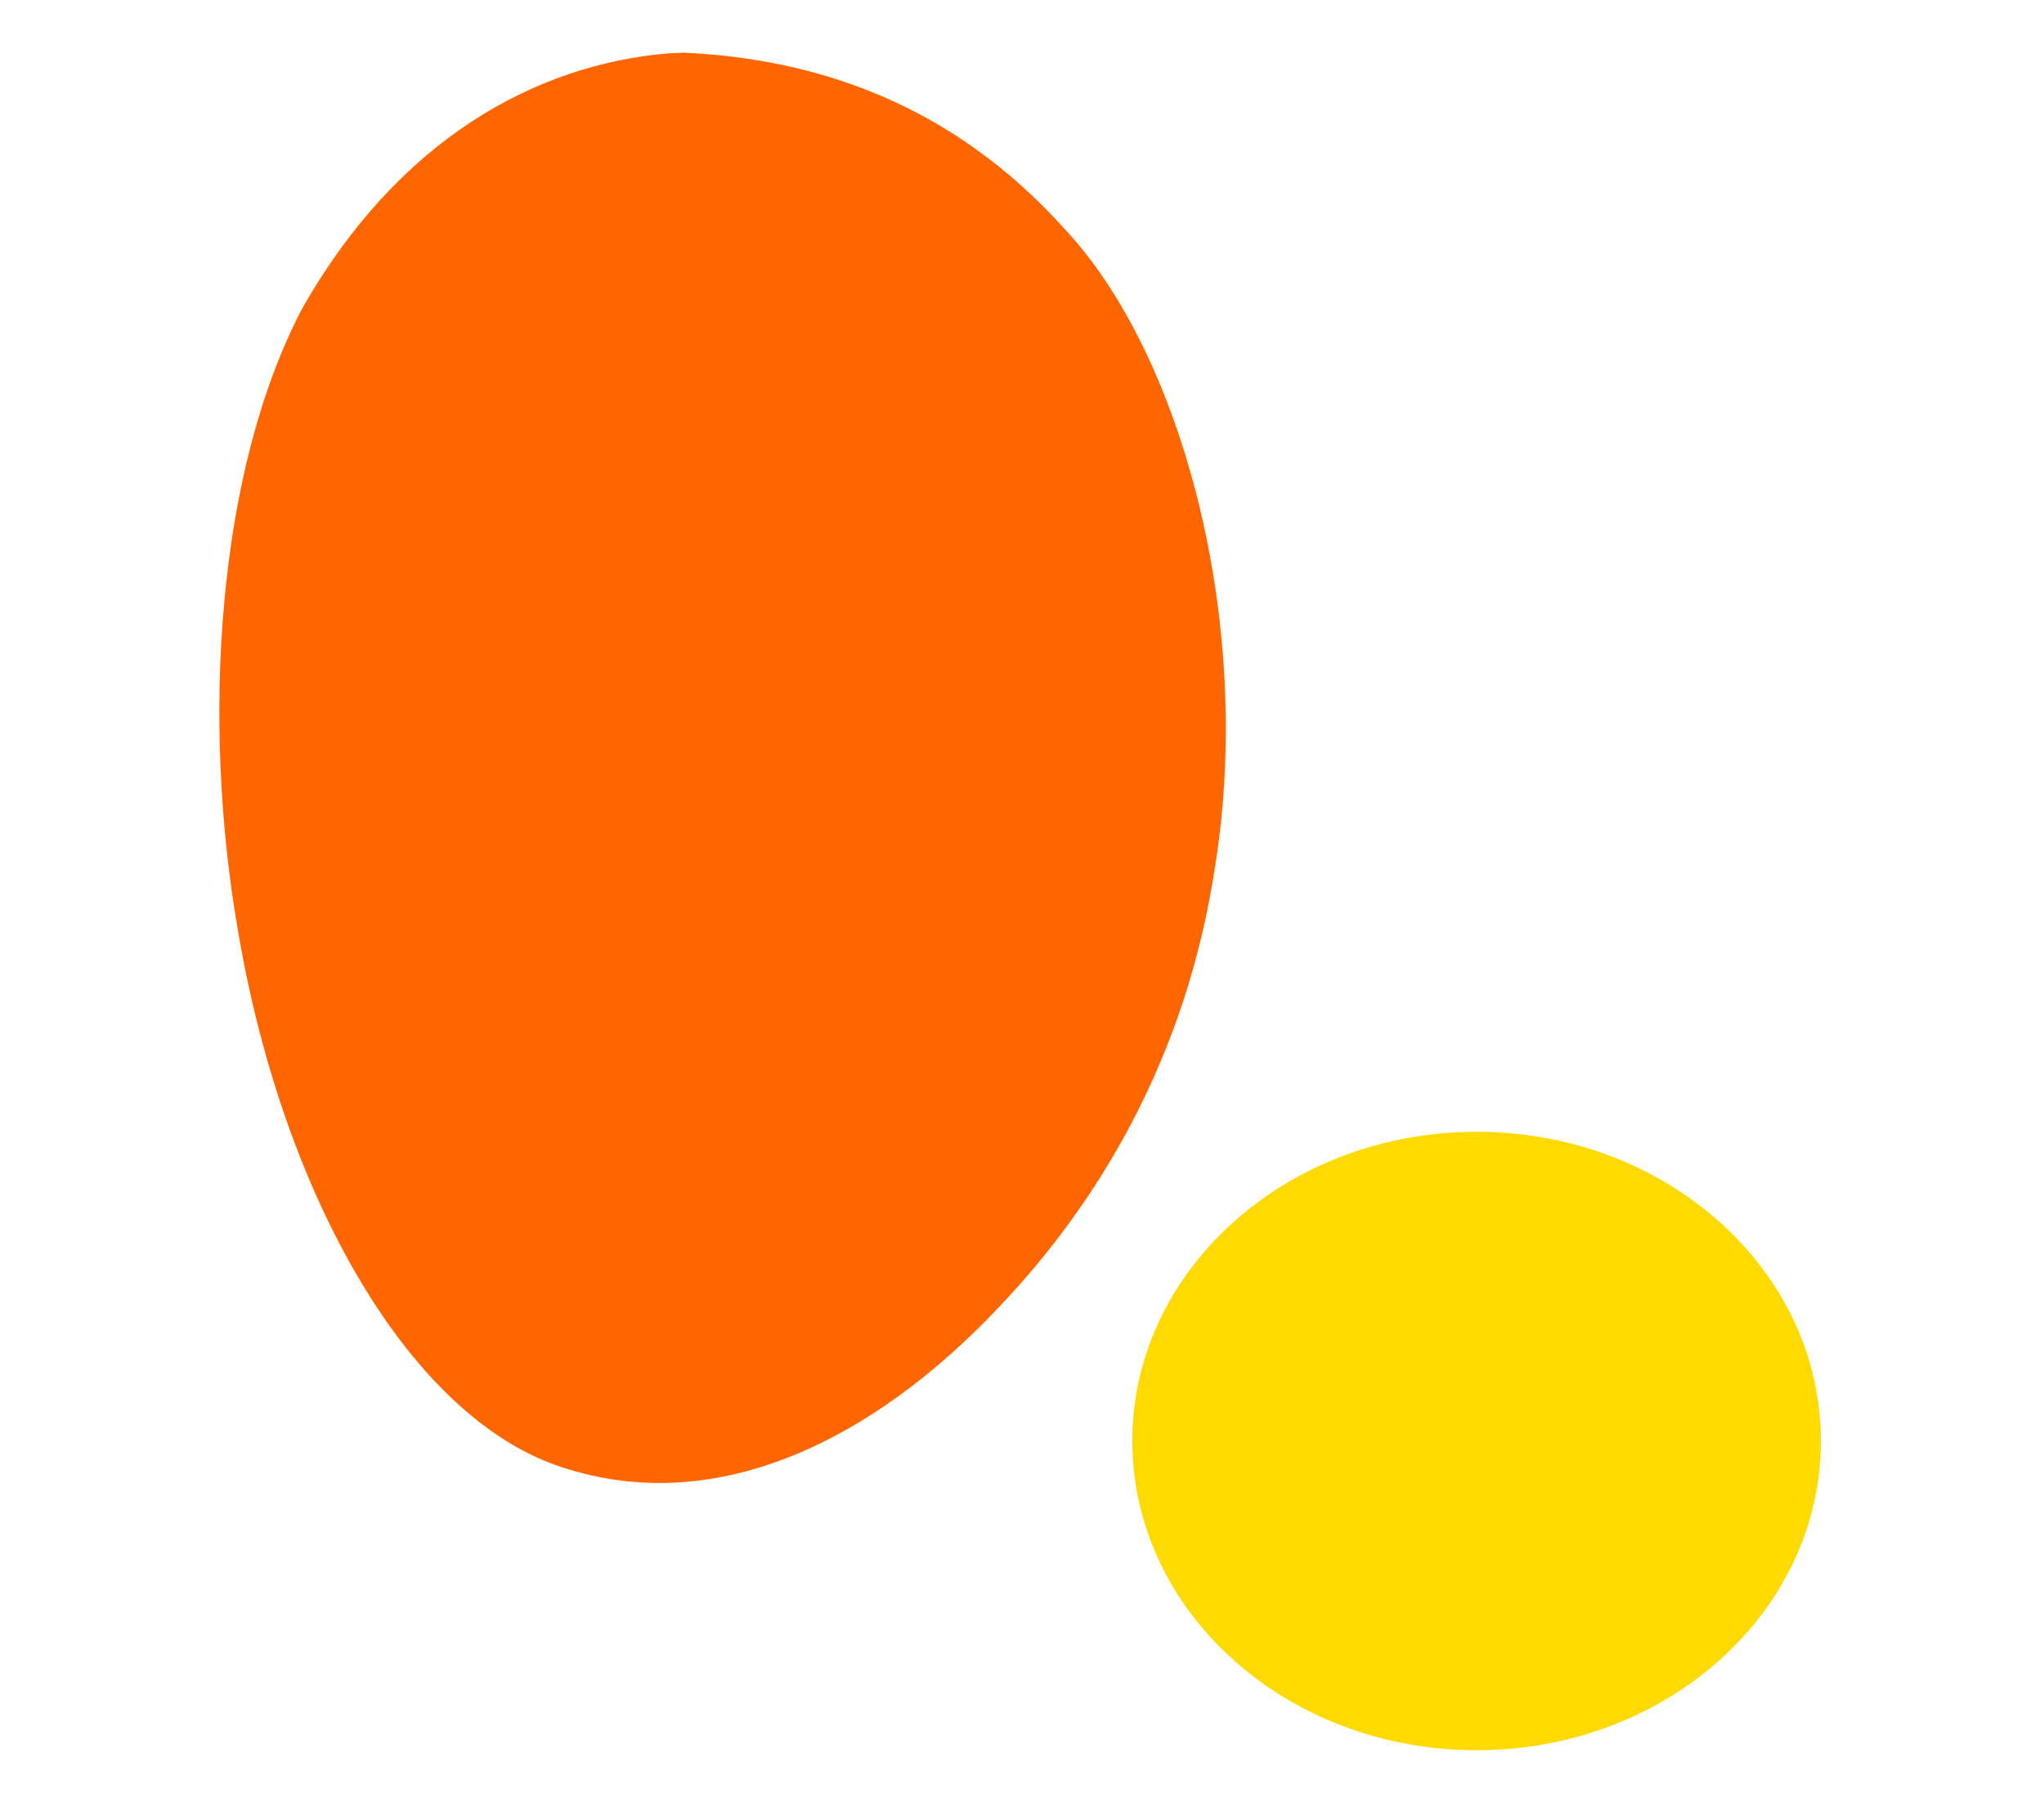
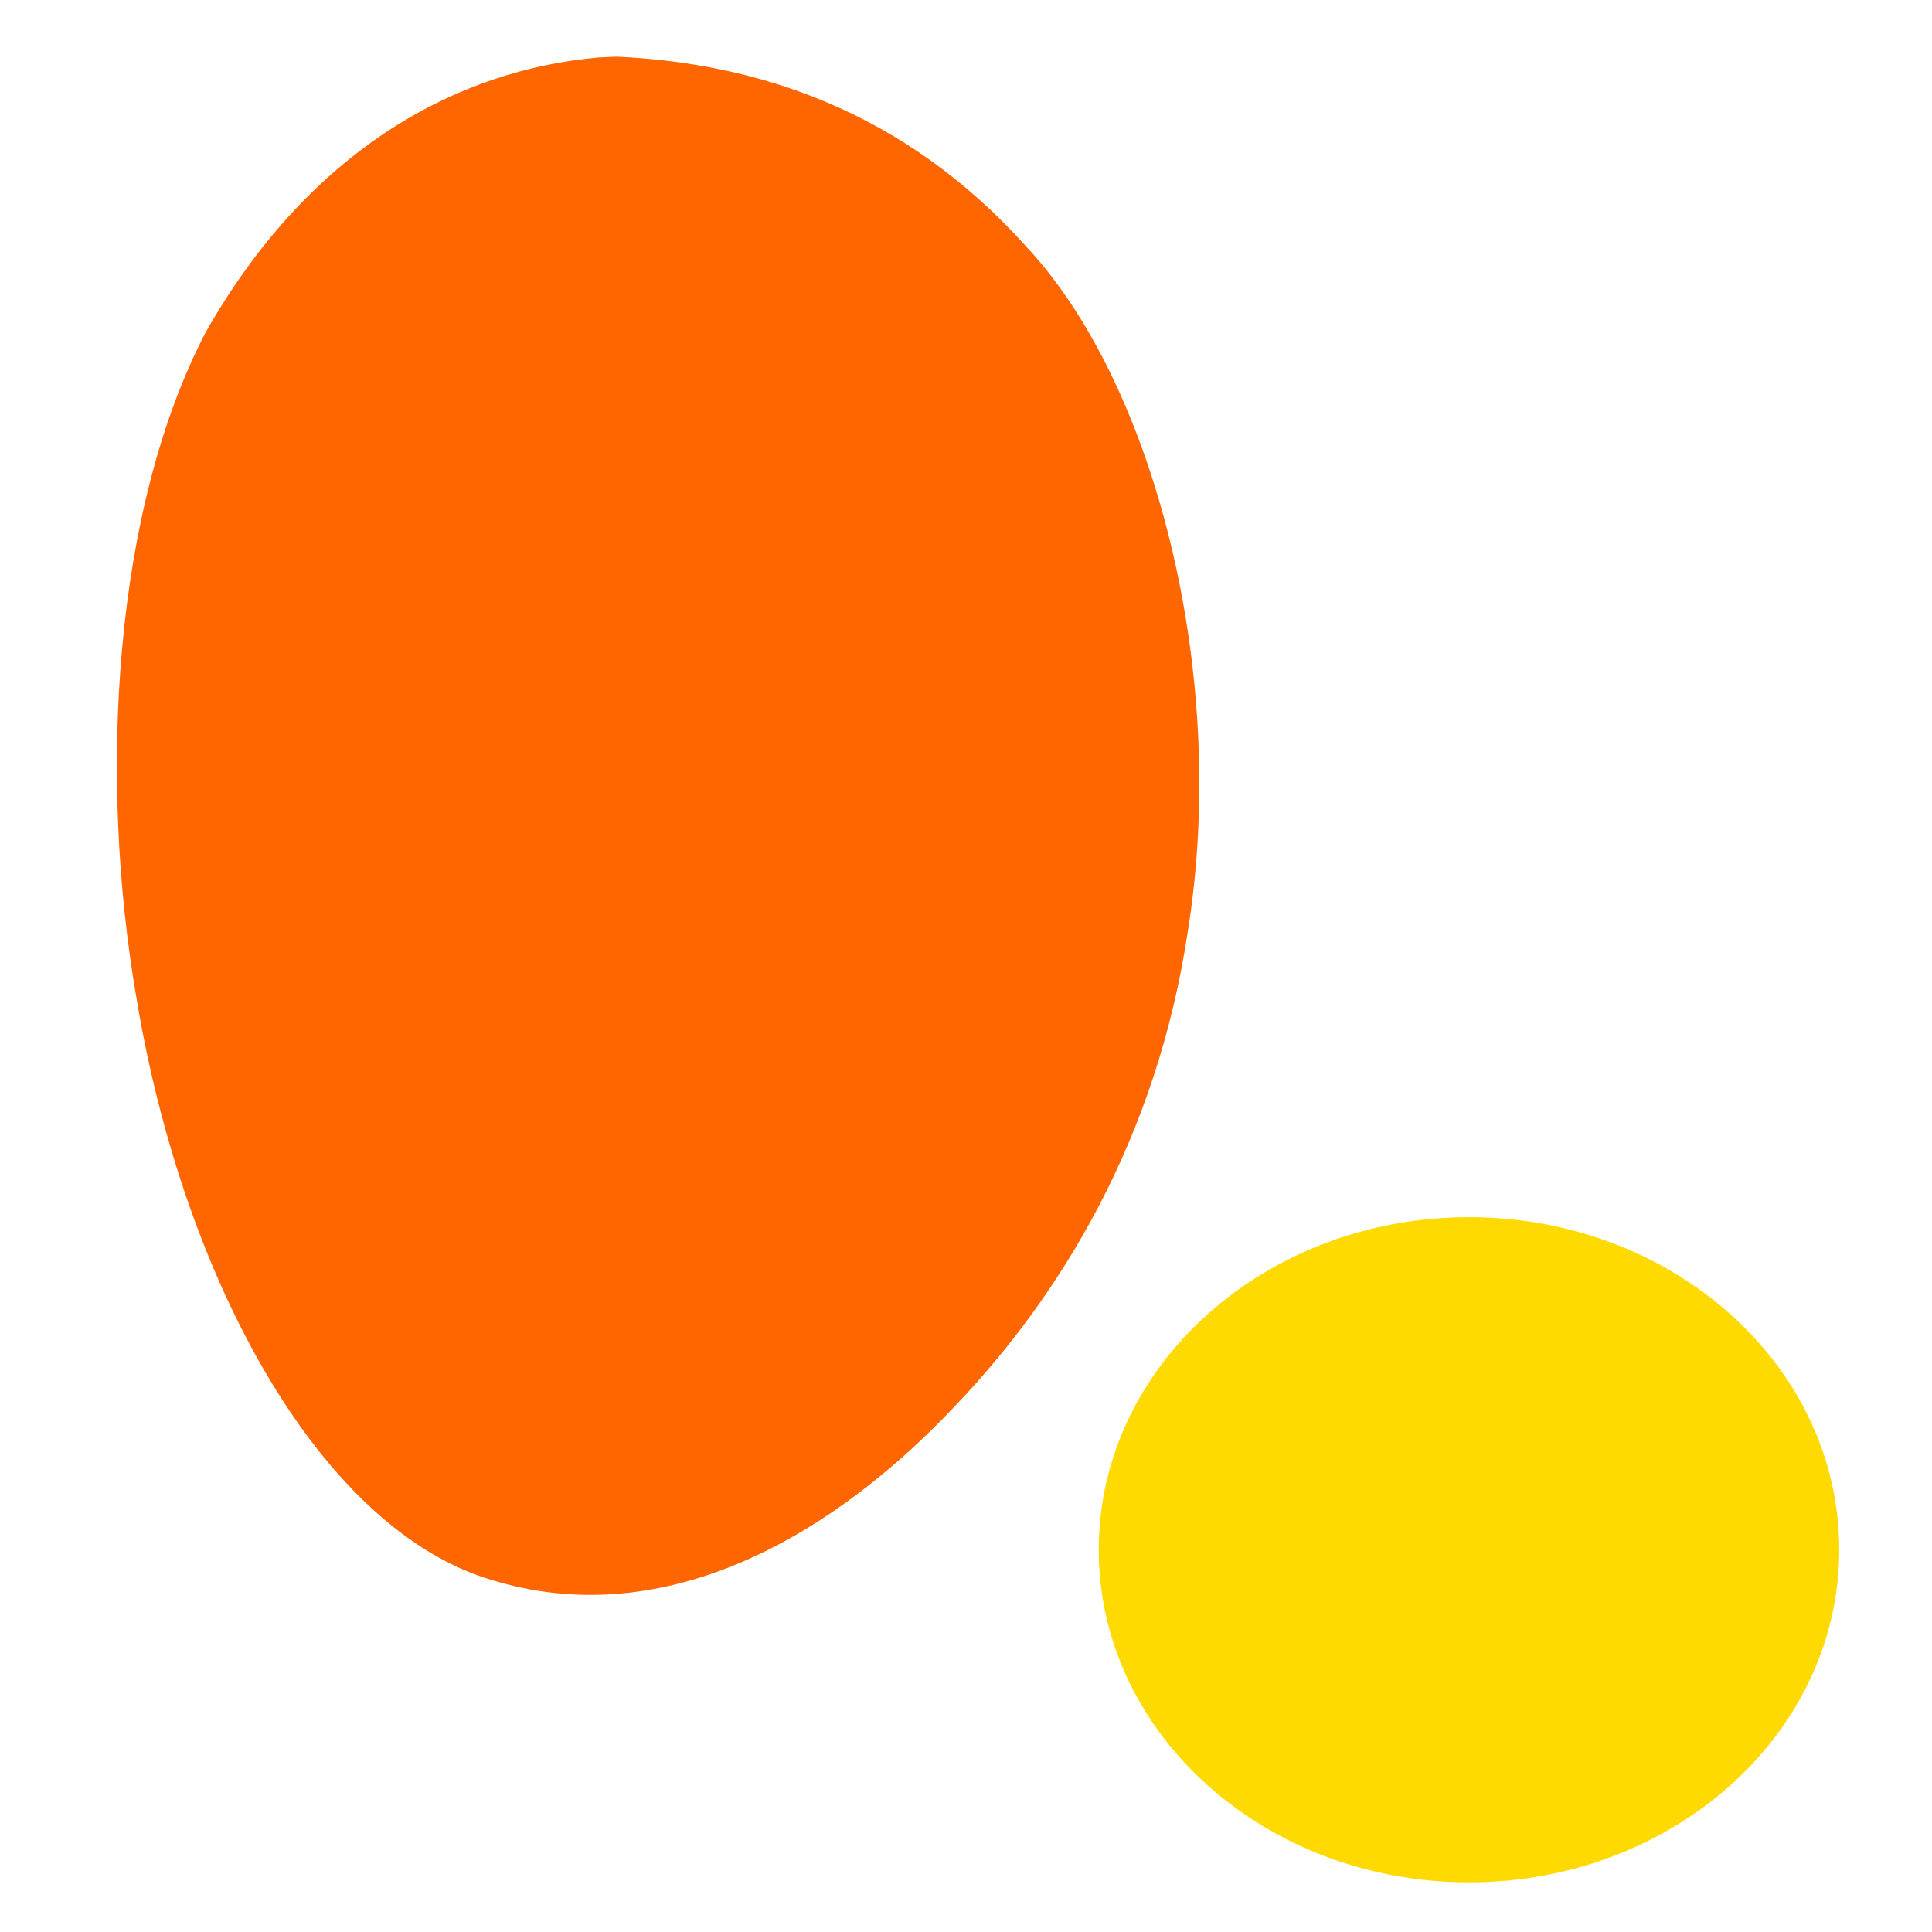
- <svg xmlns="http://www.w3.org/2000/svg" viewBox="0 0 311.744 273.997" version="1.0" id="svg2" height="292.264" width="332.527">
+ <svg xmlns="http://www.w3.org/2000/svg" viewBox="0 0 273.997 273.997" version="1.0" id="svg2" height="292.264" width="292.264">
  <defs id="defs4" />
-   <g transform="matrix(3.472906,0,0,3.472906,-393.1953,-100.5061)" id="g834">
+   <g transform="matrix(3.472906,0,0,3.472906,-410.0703,-100.5061)" id="g834">
    <path id="path3180" d="m 142.57,31.283 c -5.839,0.494 -11.857,3.779 -16.075,11.192 -3.781,7.214 -4.417,18.142 -2.838,27.267 1.955,11.688 7.625,21.739 14.564,23.737 6.516,1.984 13.263,-1.195 18.864,-7.13 4.224,-4.432 8.237,-10.818 9.515,-19.487 1.657,-10.516 -1.406,-22.288 -6.62,-27.858 -4.961,-5.526 -10.934,-7.485 -16.726,-7.75 -0.228,0.01 -0.455,0.02 -0.683,0.03 z" style="fill:#ff6600;fill-opacity:1;fill-rule:nonzero;stroke:none;stroke-width:0.621;stroke-linecap:round;stroke-linejoin:round;stroke-miterlimit:4;stroke-dasharray:none;stroke-dashoffset:200;stroke-opacity:1" />
    <ellipse id="path3190" style="fill:#feda00;fill-opacity:1;fill-rule:nonzero;stroke:none;stroke-width:1.95" cx="178.065" cy="92.227" rx="15.12" ry="13.581" />
  </g>
  <flowRoot xml:space="preserve" id="flowRoot840" style="font-style:normal;font-weight:normal;font-size:40px;line-height:125%;font-family:sans-serif;letter-spacing:0px;word-spacing:0px;fill:#000000;fill-opacity:1;stroke:none;stroke-width:1px;stroke-linecap:butt;stroke-linejoin:miter;stroke-opacity:1" transform="matrix(0.9375,0,0,0.9375,-33.07367,-31.42836)">
    <flowRegion id="flowRegion842" style="fill:#000000;stroke:none">
      <rect id="rect844" width="241.437" height="42.502" x="65.524" y="299.391" style="fill:#000000;stroke:none" />
    </flowRegion>
    <flowPara id="flowPara846">migasfree</flowPara>
  </flowRoot>
</svg>
